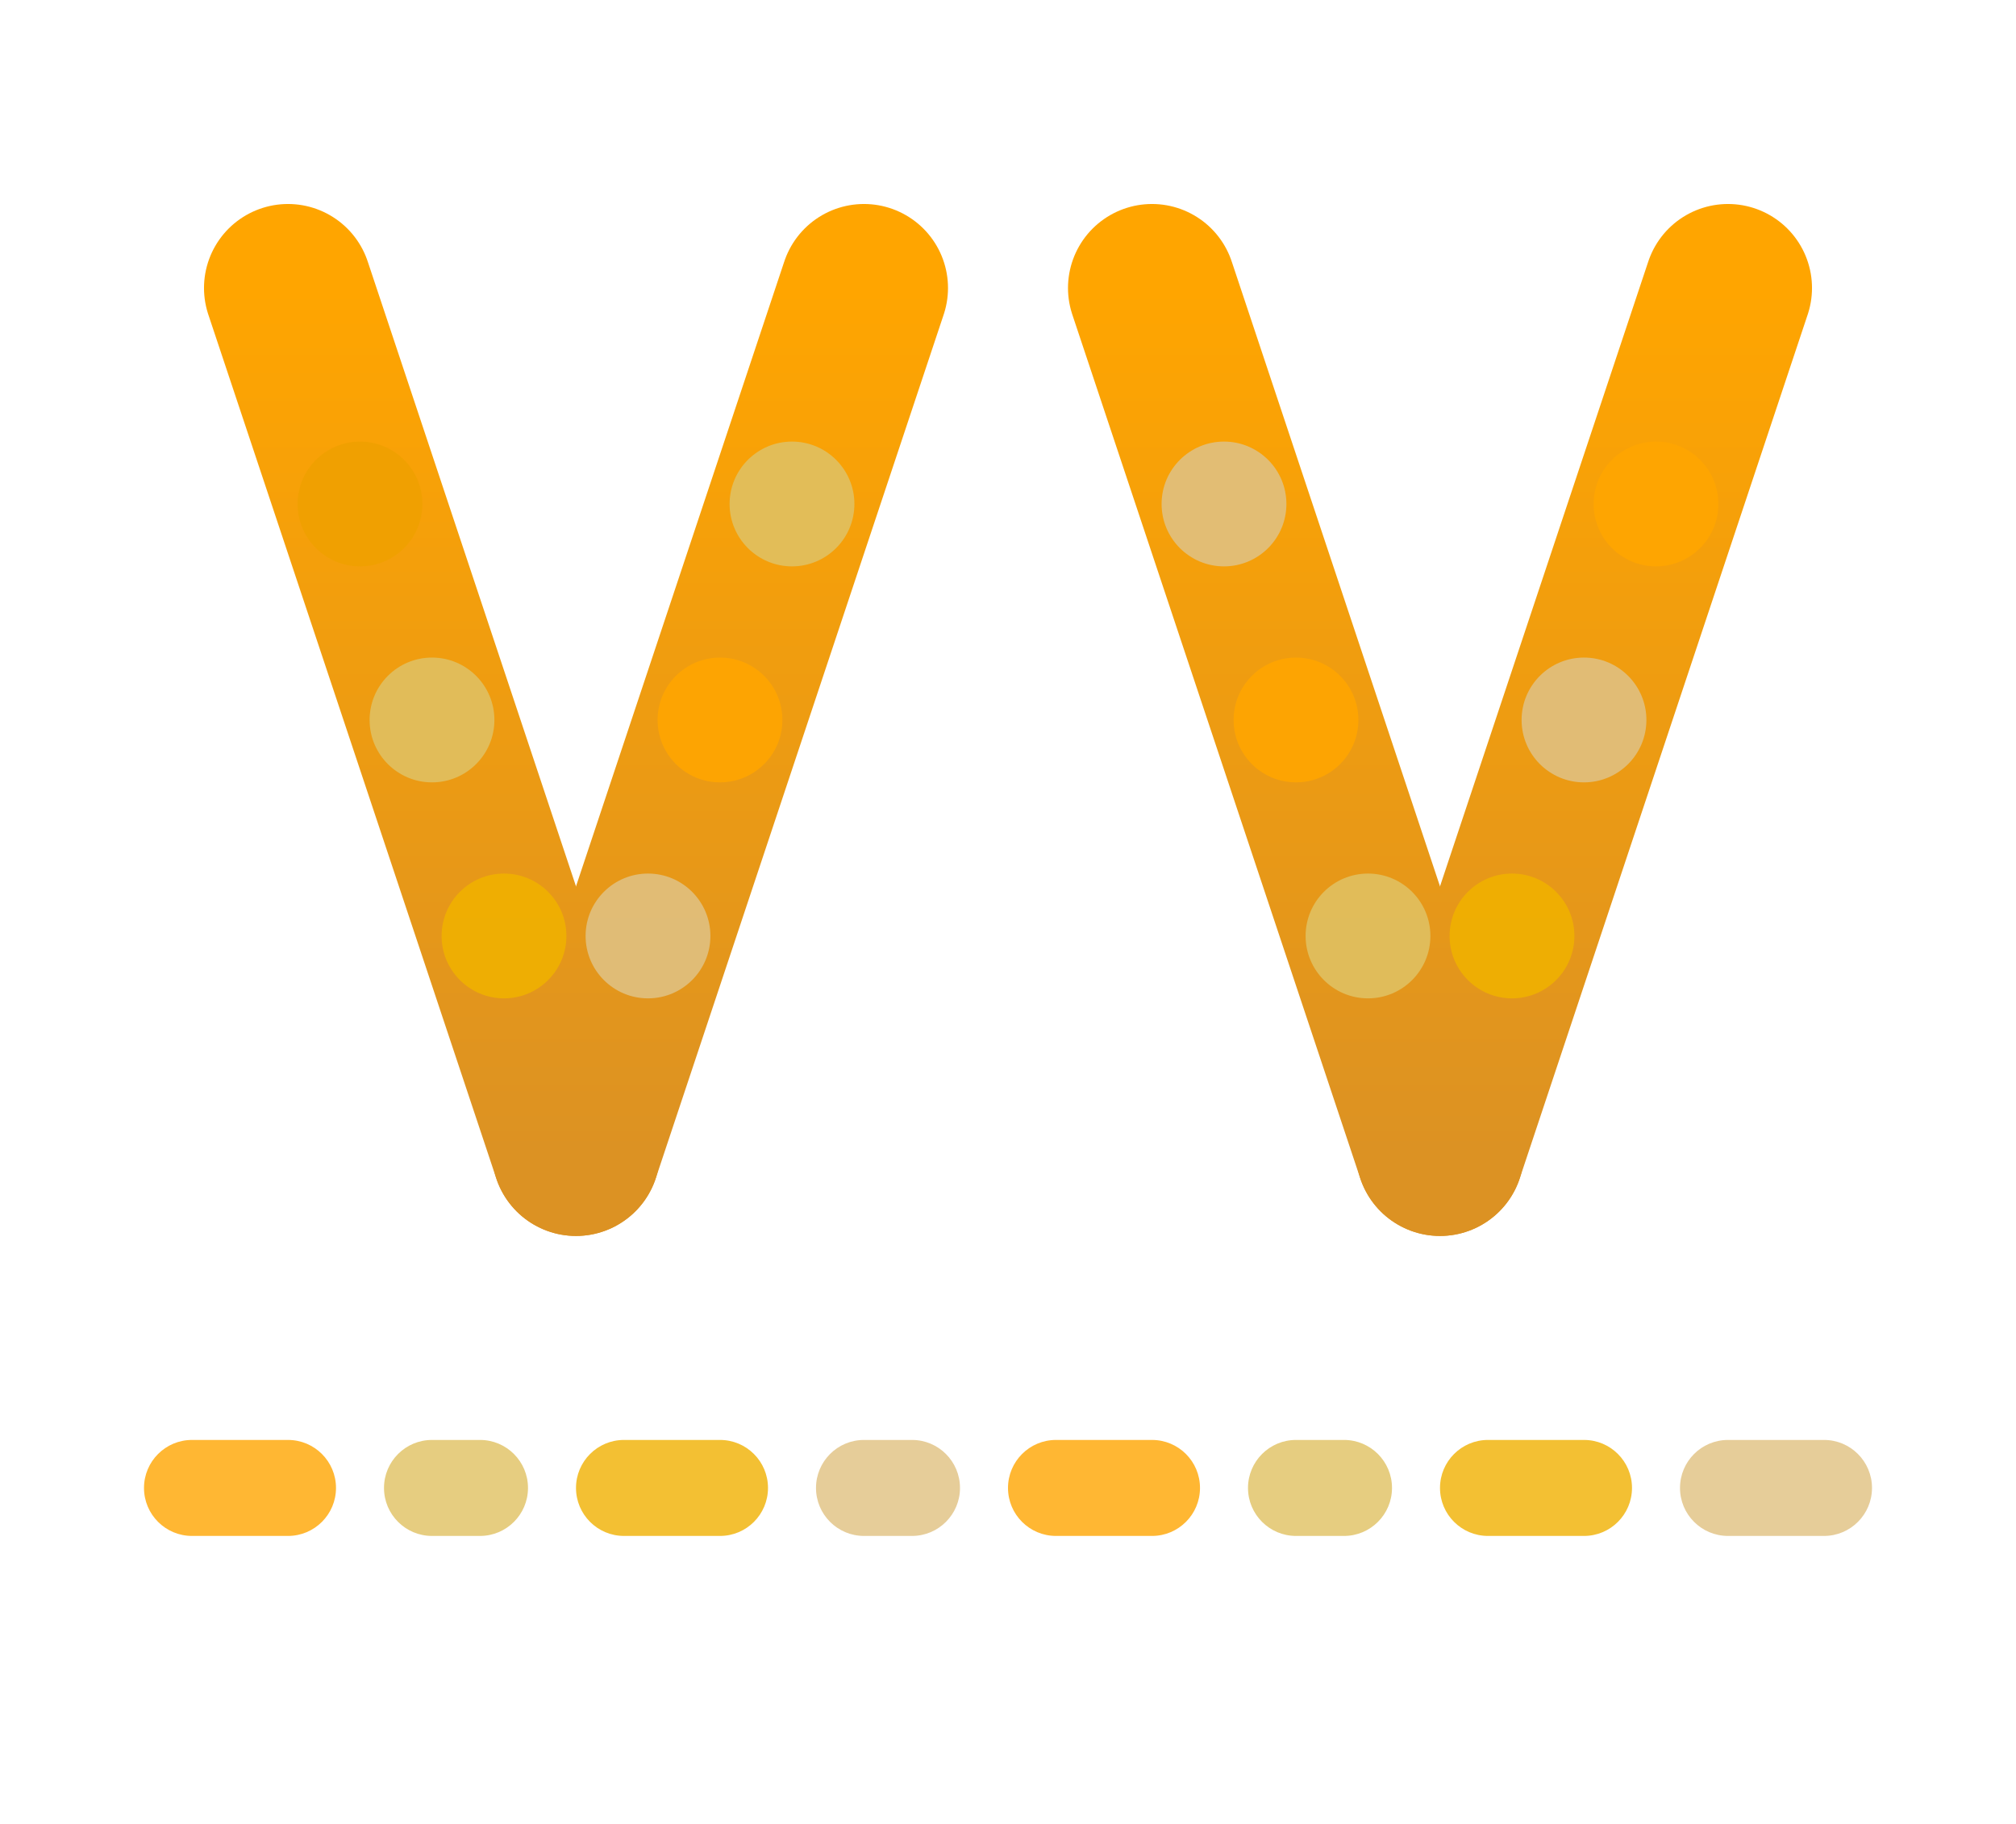
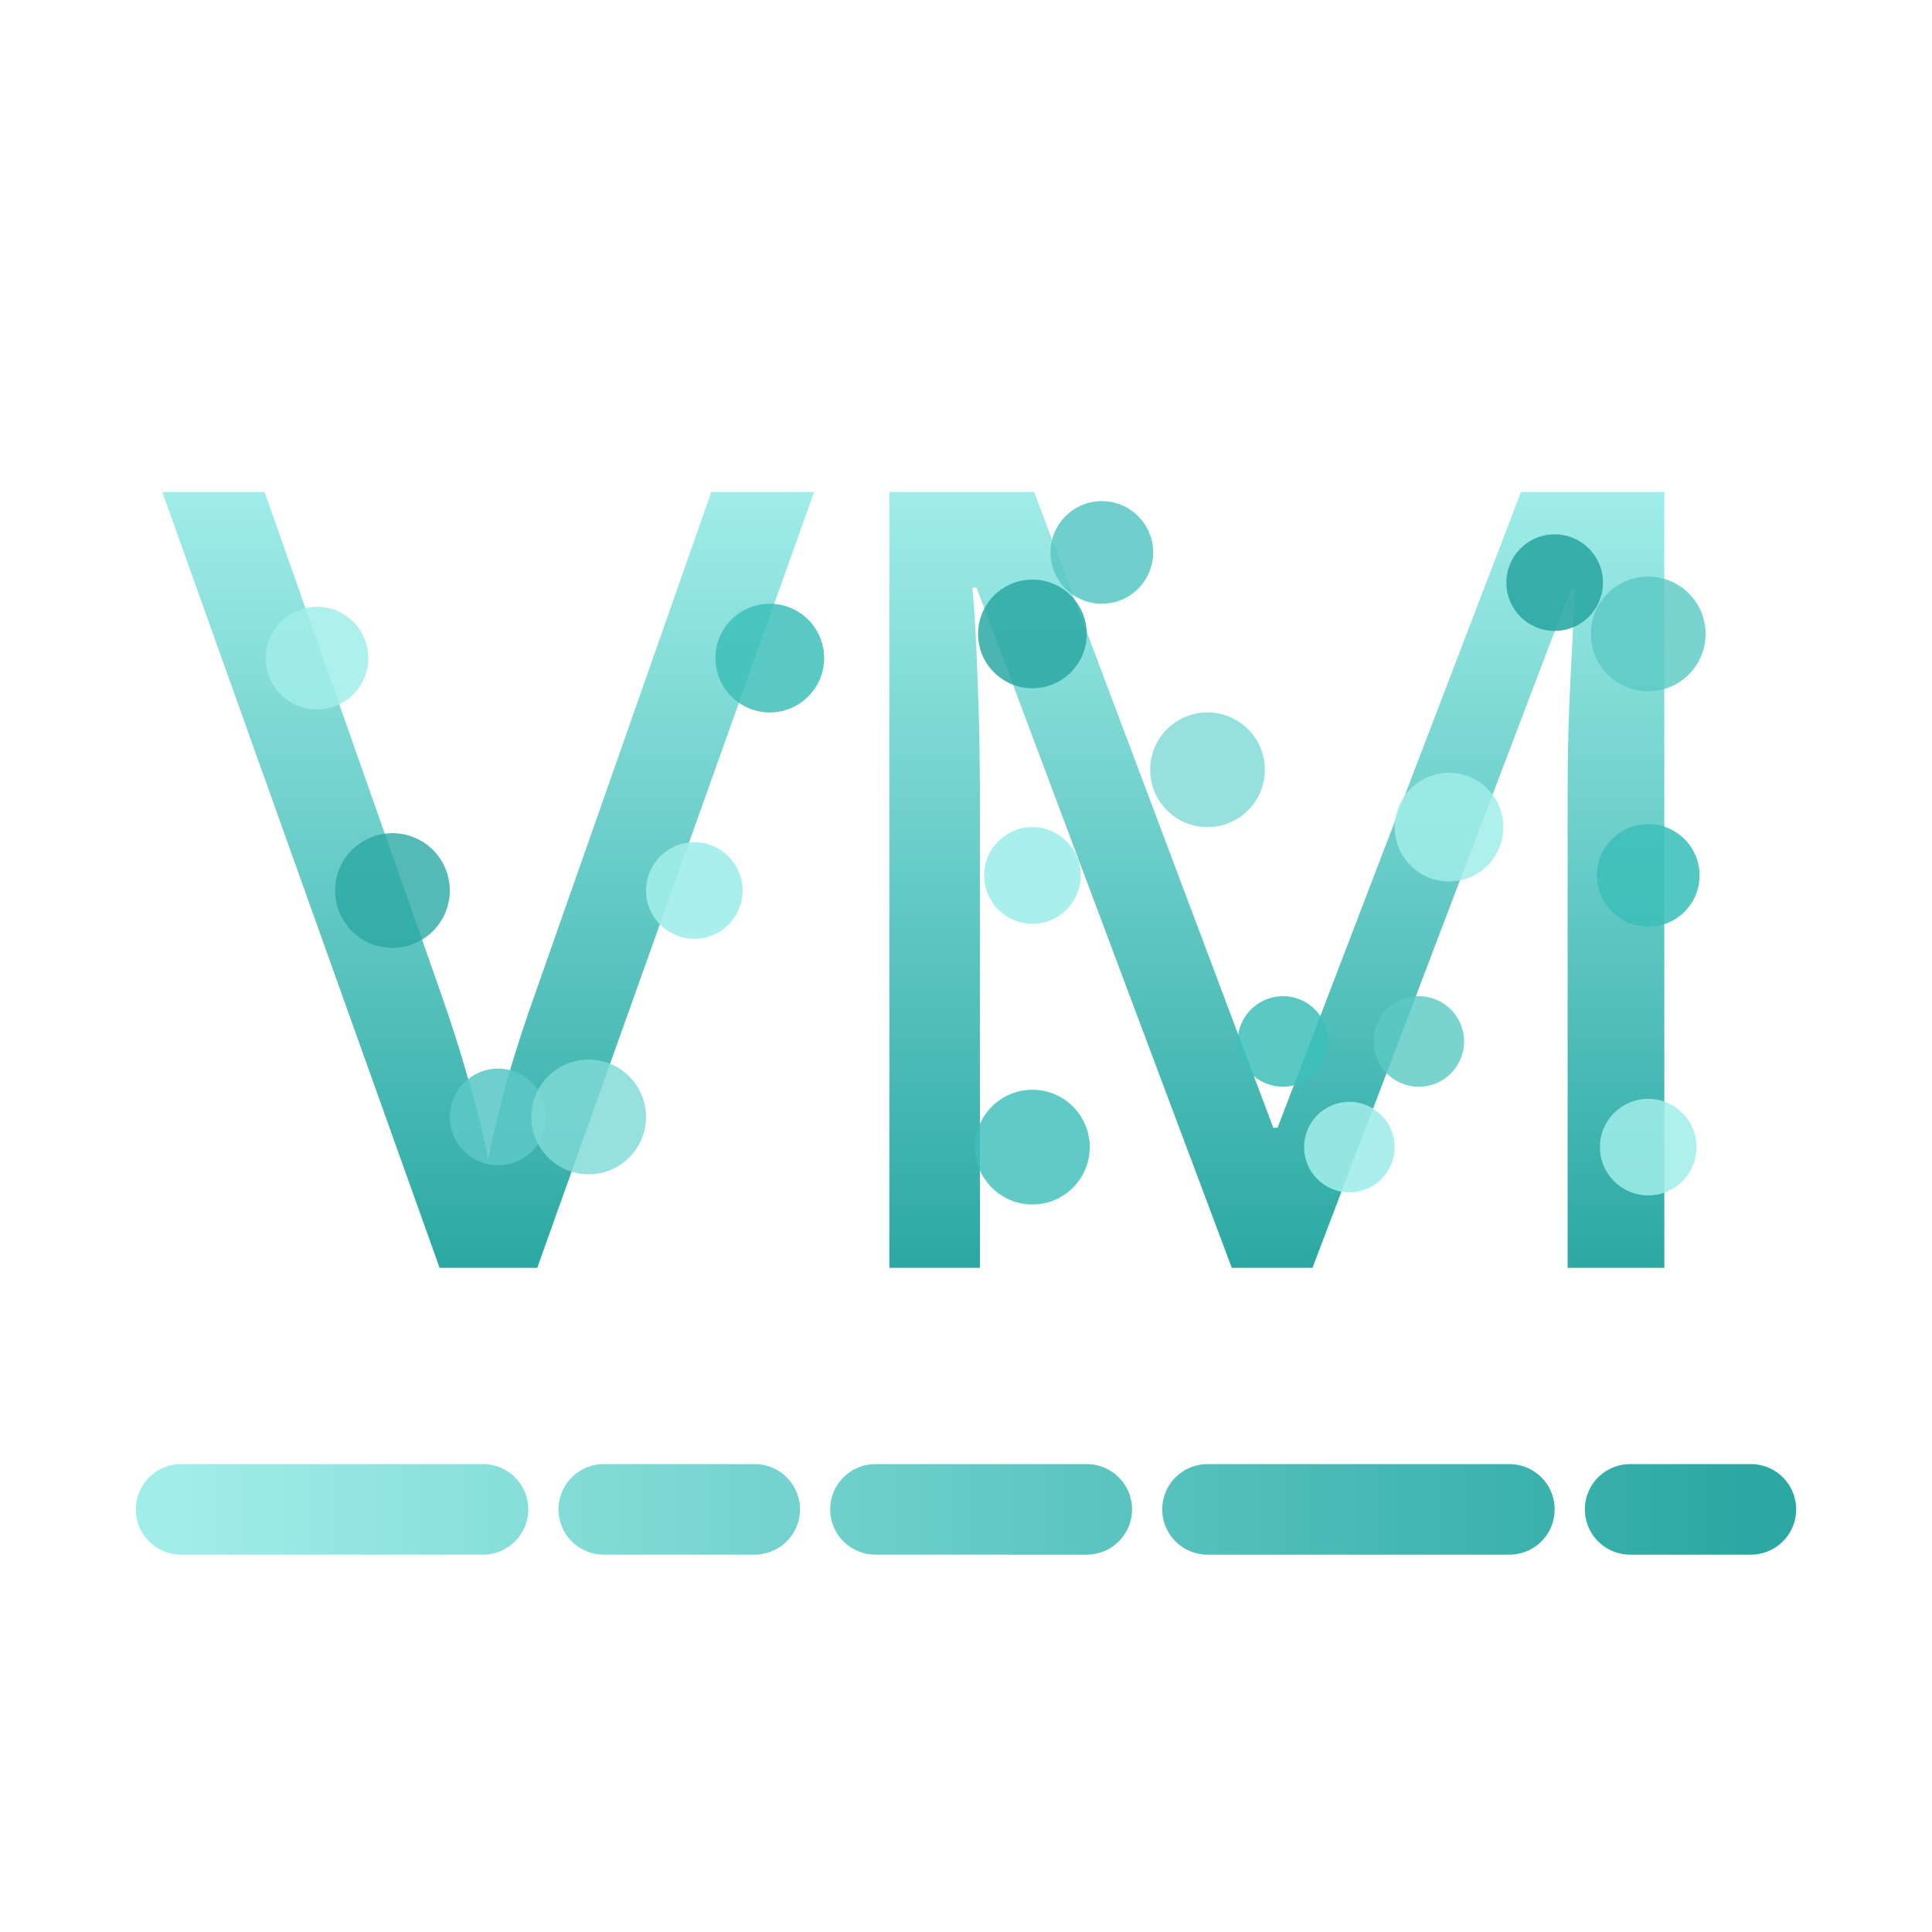
- <svg xmlns="http://www.w3.org/2000/svg" viewBox="11 16 42 38">
+ <svg xmlns="http://www.w3.org/2000/svg" viewBox="0 0 64 64">
  <defs>
-     <linearGradient id="gold" x1="0%" y1="0%" x2="0%" y2="100%">
-       <stop offset="0%" style="stop-color:#ffa500" />
-       <stop offset="100%" style="stop-color:#dc9223" />
+     <linearGradient id="vmgrad" x1="0" y1="0" x2="0" y2="1">
+       <stop offset="0%" stop-color="#A0EDE9" />
+       <stop offset="100%" stop-color="#2BA8A3" />
    </linearGradient>
+     <linearGradient id="linegrad" gradientUnits="userSpaceOnUse" x1="6" y1="50" x2="58" y2="50">
+       <stop offset="0%" stop-color="#A0EDE9" />
+       <stop offset="100%" stop-color="#2BA8A3" />
+     </linearGradient>
+     <clipPath id="vmclip">
+       <text x="32" y="42" font-family="'Nunito', 'Varela Round', 'Arial Rounded MT Bold', 'Trebuchet MS', sans-serif" font-size="36" font-weight="400" text-anchor="middle" dominant-baseline="auto" letter-spacing="-1">VM</text>
+     </clipPath>
  </defs>
-   <g transform="translate(32, 32)">
-     <g transform="translate(-15, -10)">
-       <line x1="0" y1="0" x2="6" y2="18" stroke="url(#gold)" stroke-width="3.5" stroke-linecap="round" />
-       <line x1="6" y1="18" x2="12" y2="0" stroke="url(#gold)" stroke-width="3.5" stroke-linecap="round" />
-       <circle cx="1.5" cy="4.5" r="1.3" fill="#f0a000" opacity="0.9" />
-       <circle cx="3" cy="9" r="1.3" fill="#e0c060" opacity="0.9" />
-       <circle cx="4.5" cy="13.5" r="1.3" fill="#f0b000" opacity="0.9" />
-       <circle cx="7.5" cy="13.5" r="1.3" fill="#e0c080" opacity="0.9" />
-       <circle cx="9" cy="9" r="1.3" fill="#ffa500" opacity="0.9" />
-       <circle cx="10.5" cy="4.5" r="1.3" fill="#e0c060" opacity="0.9" />
-     </g>
-     <g transform="translate(3, -10)">
-       <line x1="0" y1="0" x2="6" y2="18" stroke="url(#gold)" stroke-width="3.5" stroke-linecap="round" />
-       <line x1="6" y1="18" x2="12" y2="0" stroke="url(#gold)" stroke-width="3.5" stroke-linecap="round" />
-       <circle cx="1.5" cy="4.5" r="1.3" fill="#e0c080" opacity="0.9" />
-       <circle cx="3" cy="9" r="1.3" fill="#ffa500" opacity="0.9" />
-       <circle cx="4.5" cy="13.5" r="1.3" fill="#e0c060" opacity="0.9" />
-       <circle cx="7.5" cy="13.5" r="1.3" fill="#f0b000" opacity="0.9" />
-       <circle cx="9" cy="9" r="1.3" fill="#e0c080" opacity="0.9" />
-       <circle cx="10.5" cy="4.5" r="1.3" fill="#ffa500" opacity="0.9" />
-     </g>
-     <g transform="translate(-18, 14)">
-       <rect x="0" y="0" width="4" height="2" rx="1" fill="#ffa500" opacity="0.8" />
-       <rect x="5" y="0" width="3" height="2" rx="1" fill="#e0c060" opacity="0.8" />
-       <rect x="9" y="0" width="4" height="2" rx="1" fill="#f0b000" opacity="0.8" />
-       <rect x="14" y="0" width="3" height="2" rx="1" fill="#e0c080" opacity="0.8" />
-       <rect x="18" y="0" width="4" height="2" rx="1" fill="#ffa500" opacity="0.8" />
-       <rect x="23" y="0" width="3" height="2" rx="1" fill="#e0c060" opacity="0.8" />
-       <rect x="27" y="0" width="4" height="2" rx="1" fill="#f0b000" opacity="0.8" />
-       <rect x="32" y="0" width="4" height="2" rx="1" fill="#e0c080" opacity="0.8" />
-     </g>
+   <text x="32" y="42" font-family="'Nunito', 'Varela Round', 'Arial Rounded MT Bold', 'Trebuchet MS', sans-serif" font-size="36" font-weight="400" fill="url(#vmgrad)" text-anchor="middle" dominant-baseline="auto" letter-spacing="-1">VM</text>
+   <g>
+     <circle cx="10.5" cy="21.8" r="1.7" fill="#A0EDE9" opacity="0.85" />
+     <circle cx="13.0" cy="29.5" r="1.9" fill="#2BA8A3" opacity="0.8" />
+     <circle cx="16.5" cy="37.0" r="1.6" fill="#5BC9C5" opacity="0.88" />
+     <circle cx="25.5" cy="21.8" r="1.8" fill="#3DBFBA" opacity="0.85" />
+     <circle cx="23.0" cy="29.5" r="1.6" fill="#A0EDE9" opacity="0.9" />
+     <circle cx="19.5" cy="37.0" r="1.9" fill="#7FDBD7" opacity="0.82" />
+     <circle cx="34.2" cy="21.0" r="1.8" fill="#2BA8A3" opacity="0.85" />
+     <circle cx="34.2" cy="29.0" r="1.6" fill="#A0EDE9" opacity="0.9" />
+     <circle cx="34.2" cy="38.0" r="1.9" fill="#3DBFBA" opacity="0.82" />
+     <circle cx="36.5" cy="18.3" r="1.7" fill="#5BC9C5" opacity="0.88" />
+     <circle cx="40.0" cy="25.5" r="1.9" fill="#7FDBD7" opacity="0.82" />
+     <circle cx="42.5" cy="34.5" r="1.5" fill="#3DBFBA" opacity="0.85" />
+     <circle cx="44.7" cy="38.0" r="1.5" fill="#A0EDE9" opacity="0.88" />
+     <circle cx="47.0" cy="34.5" r="1.5" fill="#5BC9C5" opacity="0.82" />
+     <circle cx="48.0" cy="27.4" r="1.8" fill="#A0EDE9" opacity="0.85" />
+     <circle cx="51.5" cy="19.3" r="1.6" fill="#2BA8A3" opacity="0.9" />
+     <circle cx="54.6" cy="21.0" r="1.9" fill="#5BC9C5" opacity="0.82" />
+     <circle cx="54.6" cy="29.0" r="1.7" fill="#3DBFBA" opacity="0.88" />
+     <circle cx="54.6" cy="38.0" r="1.6" fill="#A0EDE9" opacity="0.85" />
  </g>
+   <line x1="6" y1="50" x2="58" y2="50" stroke="url(#linegrad)" stroke-width="3" stroke-linecap="round" stroke-dasharray="10 4 5 4 7 4" />
</svg>
